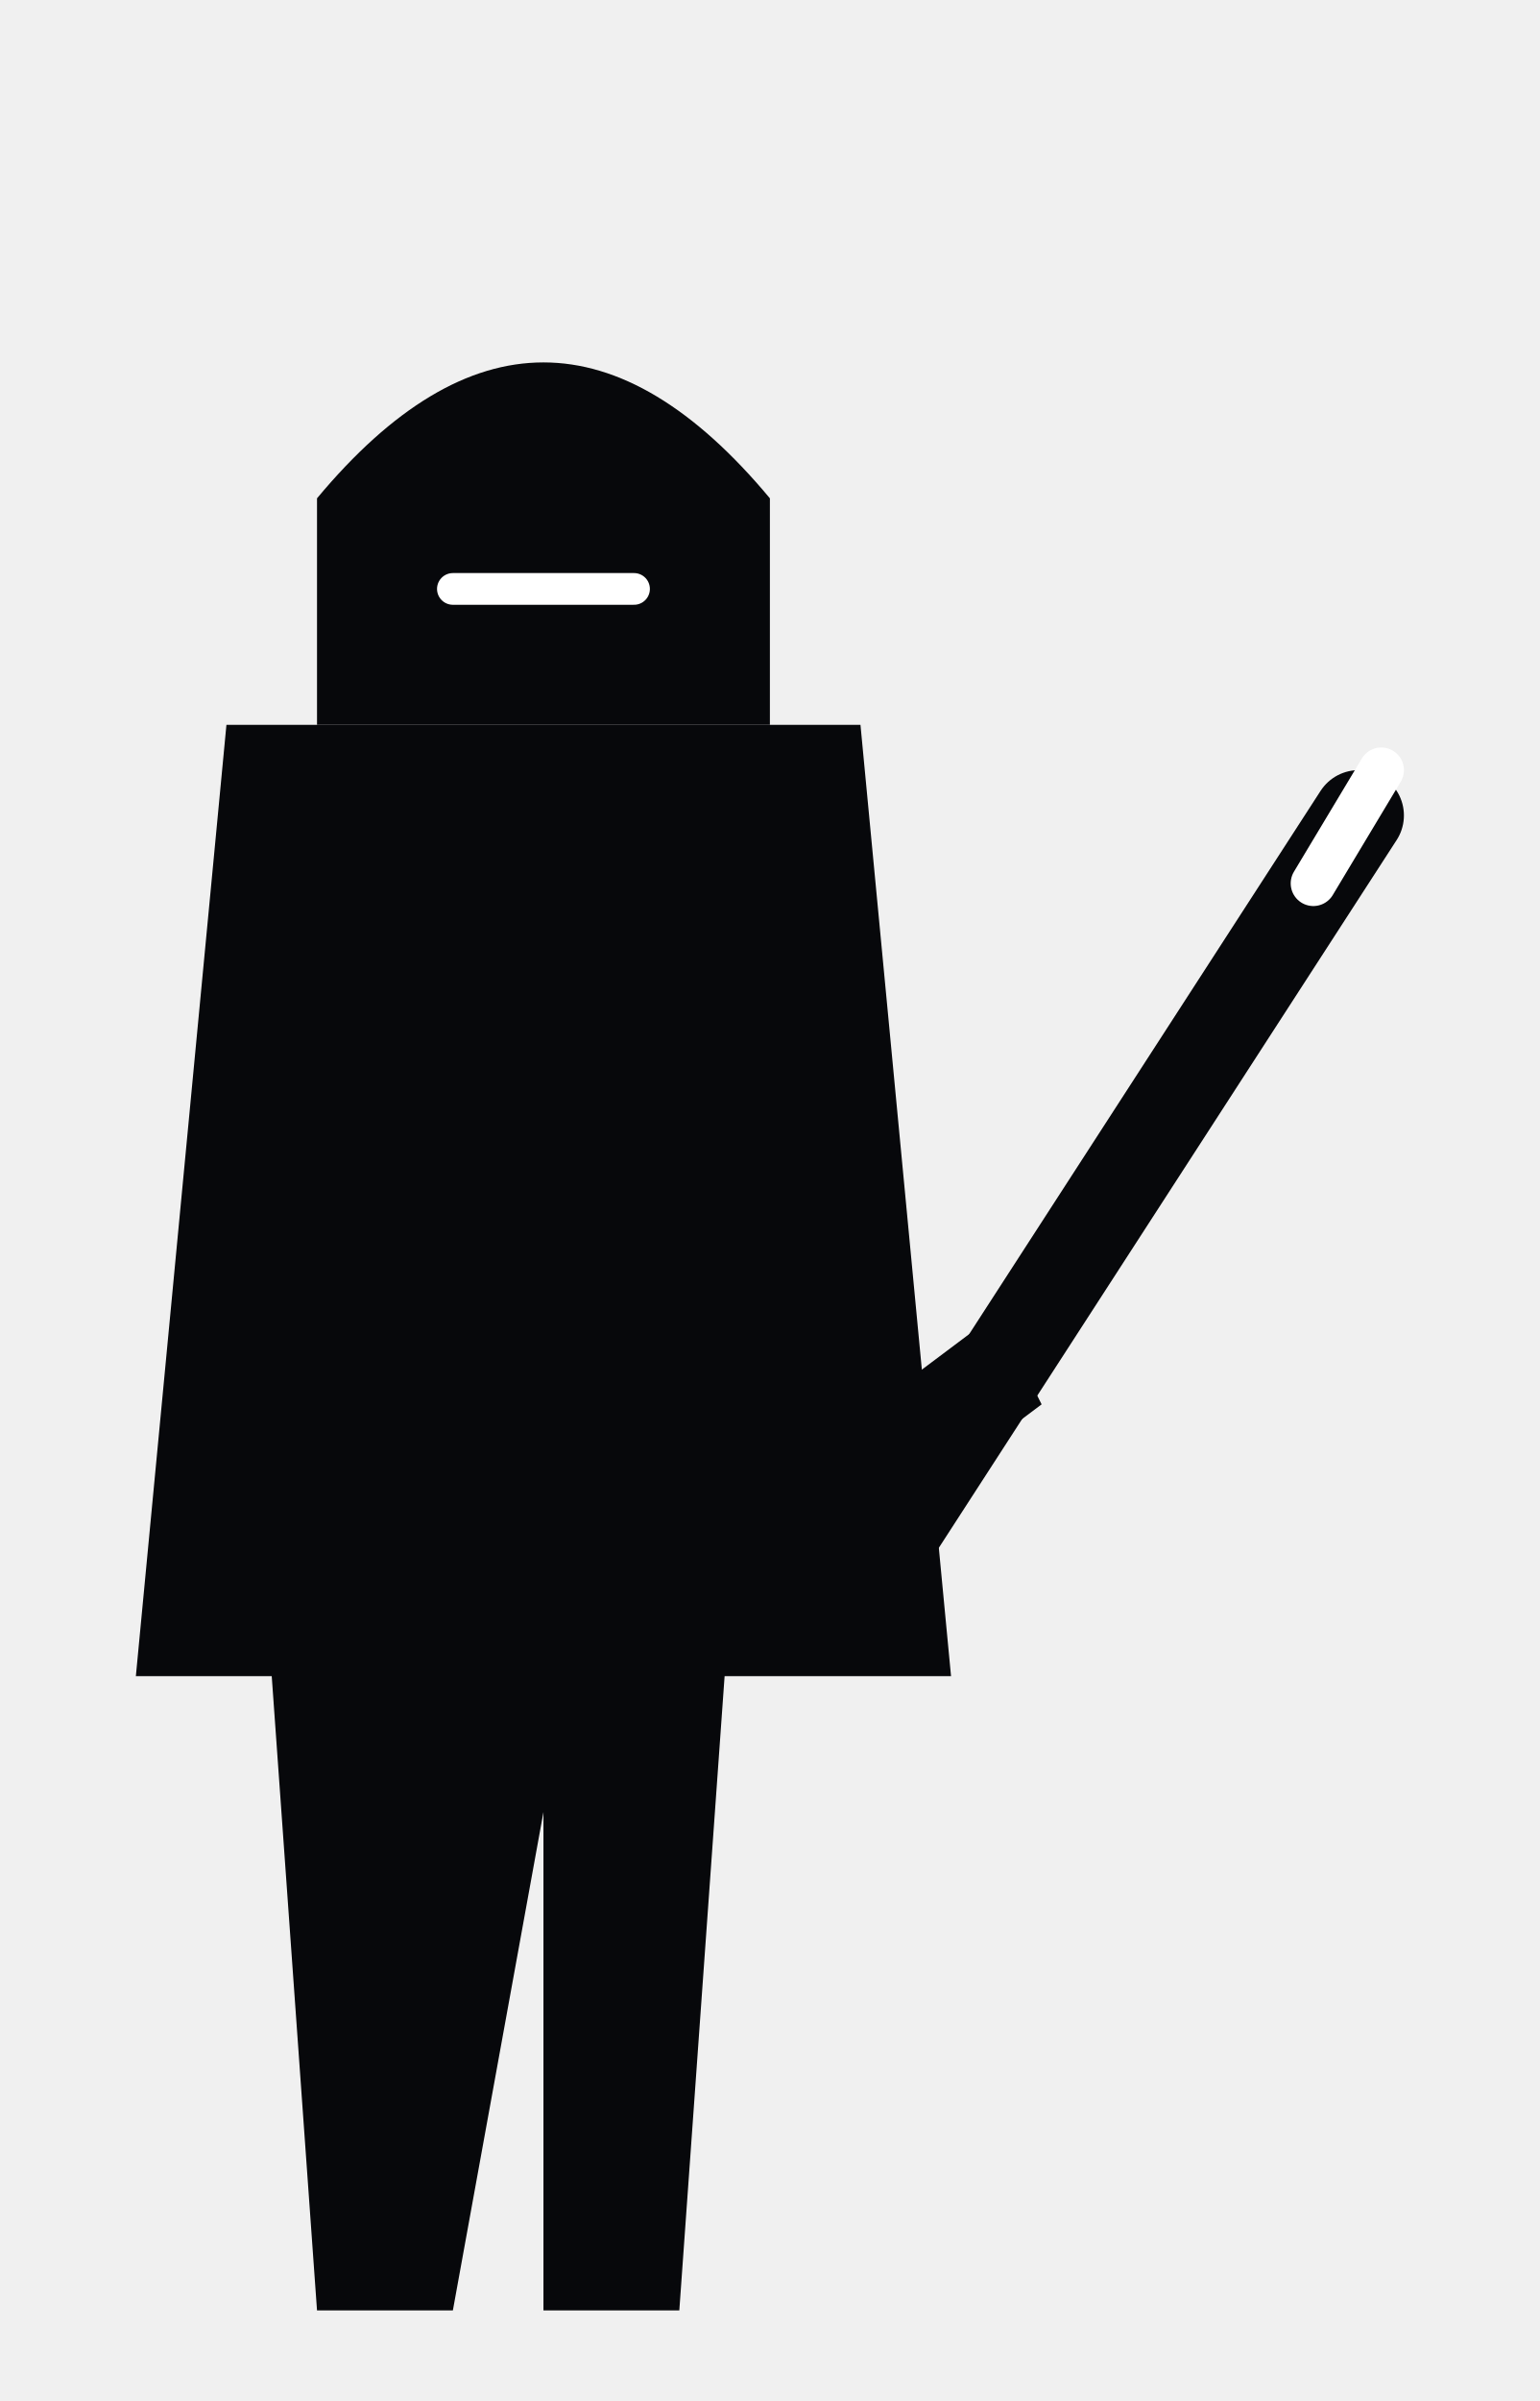
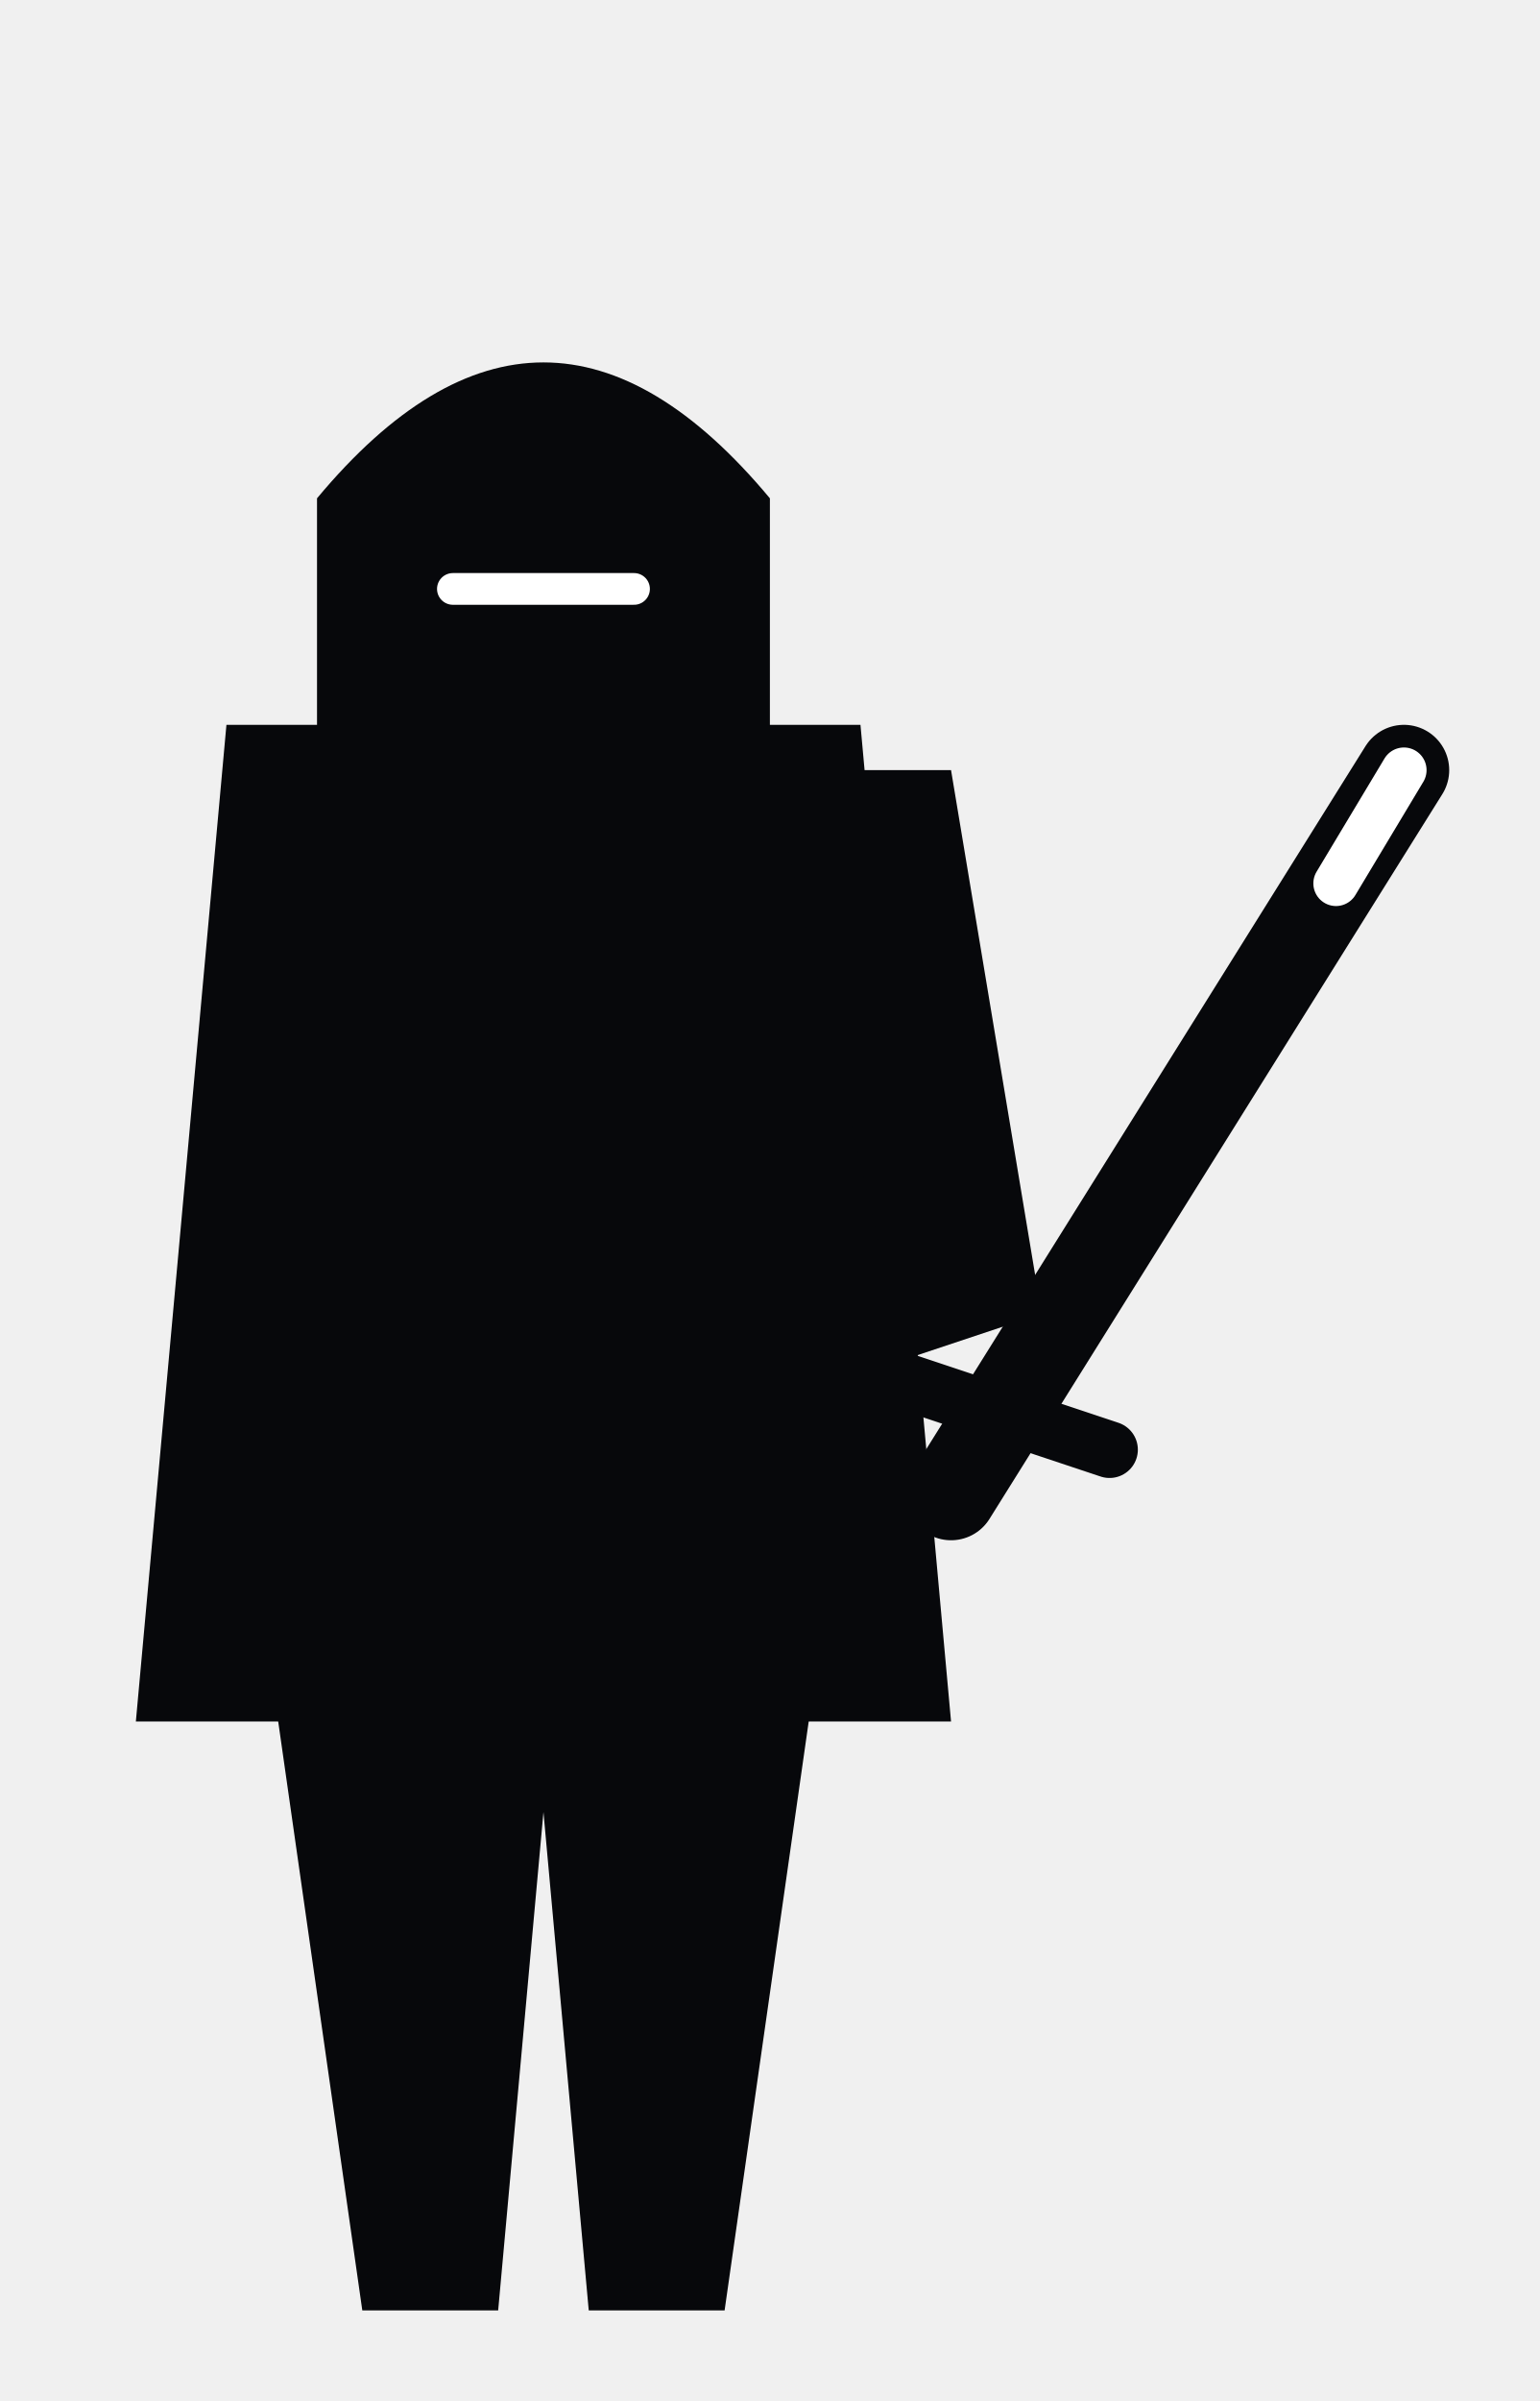
<svg xmlns="http://www.w3.org/2000/svg" viewBox="36 26 68 106" data-height="1024">
-   <g id="body" fill="#07080B" stroke="#07080B" stroke-linecap="round" stroke-linejoin="round" stroke-width="0">
-     <path d="M50 48 Q60 36 70 48 L70 58 L50 58Z" />
-     <path d="M46 58 L74 58 L78 100 L68 100 L66 128 L60 128 L60 106 L56 128 L50 128 L48 100 L42 100Z" />
-     <line x1="74" y1="96" x2="96" y2="62" stroke-width="4" />
-     <path d="M72 90 L80 84 L82 88 L74 94Z" />
+   <g id="part:legs" data-pivot="60 100">
+     <g class="shape" fill="#07080B" stroke="#07080B" stroke-linecap="round" stroke-linejoin="round" stroke-width="0">
+       <path d="M48 100 L72 100 L68 128 L62 128 L60 106 L58 128 L52 128Z" />
+     </g>
  </g>
-   <g id="glow" fill="#FFFFFF" stroke="#FFFFFF" stroke-linecap="round" stroke-width="0">
-     <line x1="56" y1="52" x2="64" y2="52" stroke-width="1.4" />
-     <line x1="94" y1="65" x2="97" y2="60" stroke-width="2" />
+   <g id="part:torso" data-pivot="60 102">
+     <g class="shape" fill="#07080B" stroke="#07080B" stroke-linecap="round" stroke-linejoin="round" stroke-width="0">
+       <path d="M46 58 L74 58 L78 102 L42 102Z" />
+     </g>
+   </g>
+   <g id="part:head" data-pivot="60 58">
+     <g class="shape" fill="#07080B" stroke="#07080B" stroke-linecap="round" stroke-linejoin="round" stroke-width="0">
+       <path d="M50 48 Q60 36 70 48 L70 59 L50 59Z" />
+     </g>
+     <g class="glow" fill="#FFFFFF" stroke="#FFFFFF" stroke-linecap="round" stroke-width="0">
+       <line x1="56" y1="52" x2="64" y2="52" stroke-width="1.4" />
+     </g>
+   </g>
+   <g id="part:weapon" data-pivot="73 62">
+     <g class="shape" fill="#07080B" stroke="#07080B" stroke-linecap="round" stroke-linejoin="round" stroke-width="0">
+       <path d="M70 60 L78 60 L82 84 L76 86Z" />
+       <line x1="78" y1="92" x2="98" y2="60" stroke-width="4" />
+       <line x1="73" y1="86" x2="85" y2="90" stroke-width="2.5" />
+     </g>
+     <g class="glow" fill="#FFFFFF" stroke="#FFFFFF" stroke-linecap="round" stroke-width="0">
+       <line x1="95" y1="65" x2="98" y2="60" stroke-width="2" />
+     </g>
  </g>
</svg>
